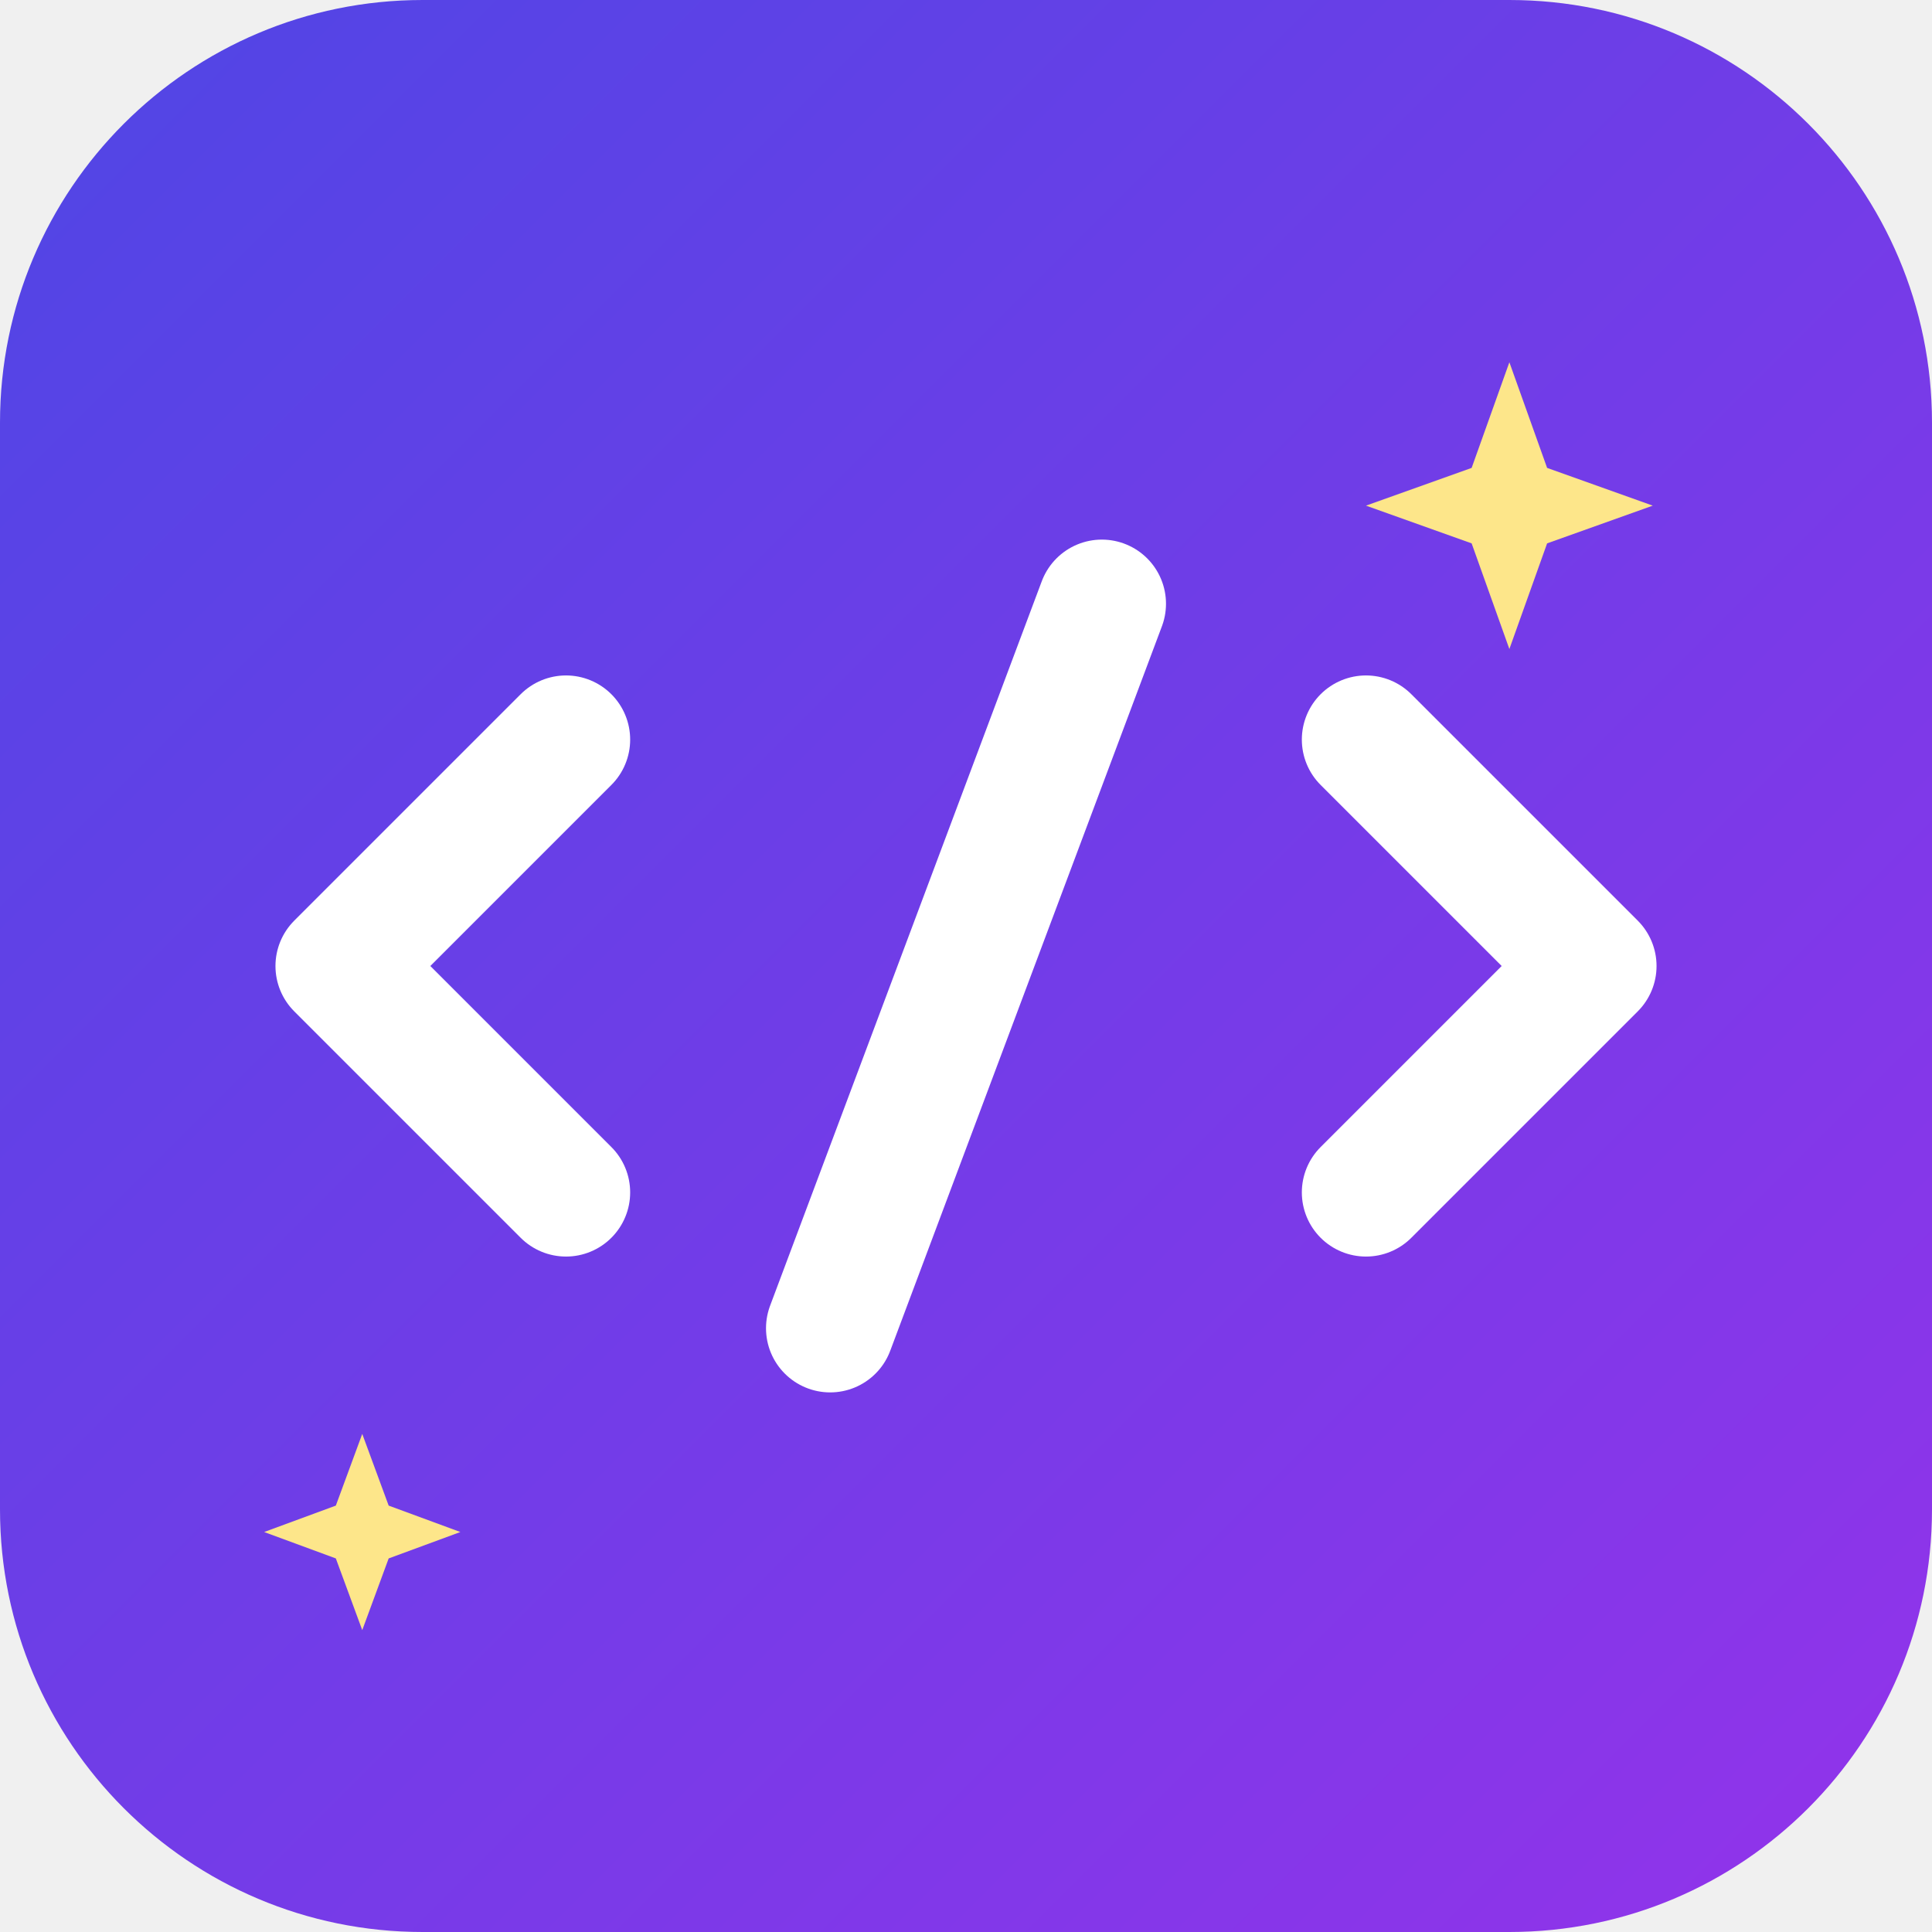
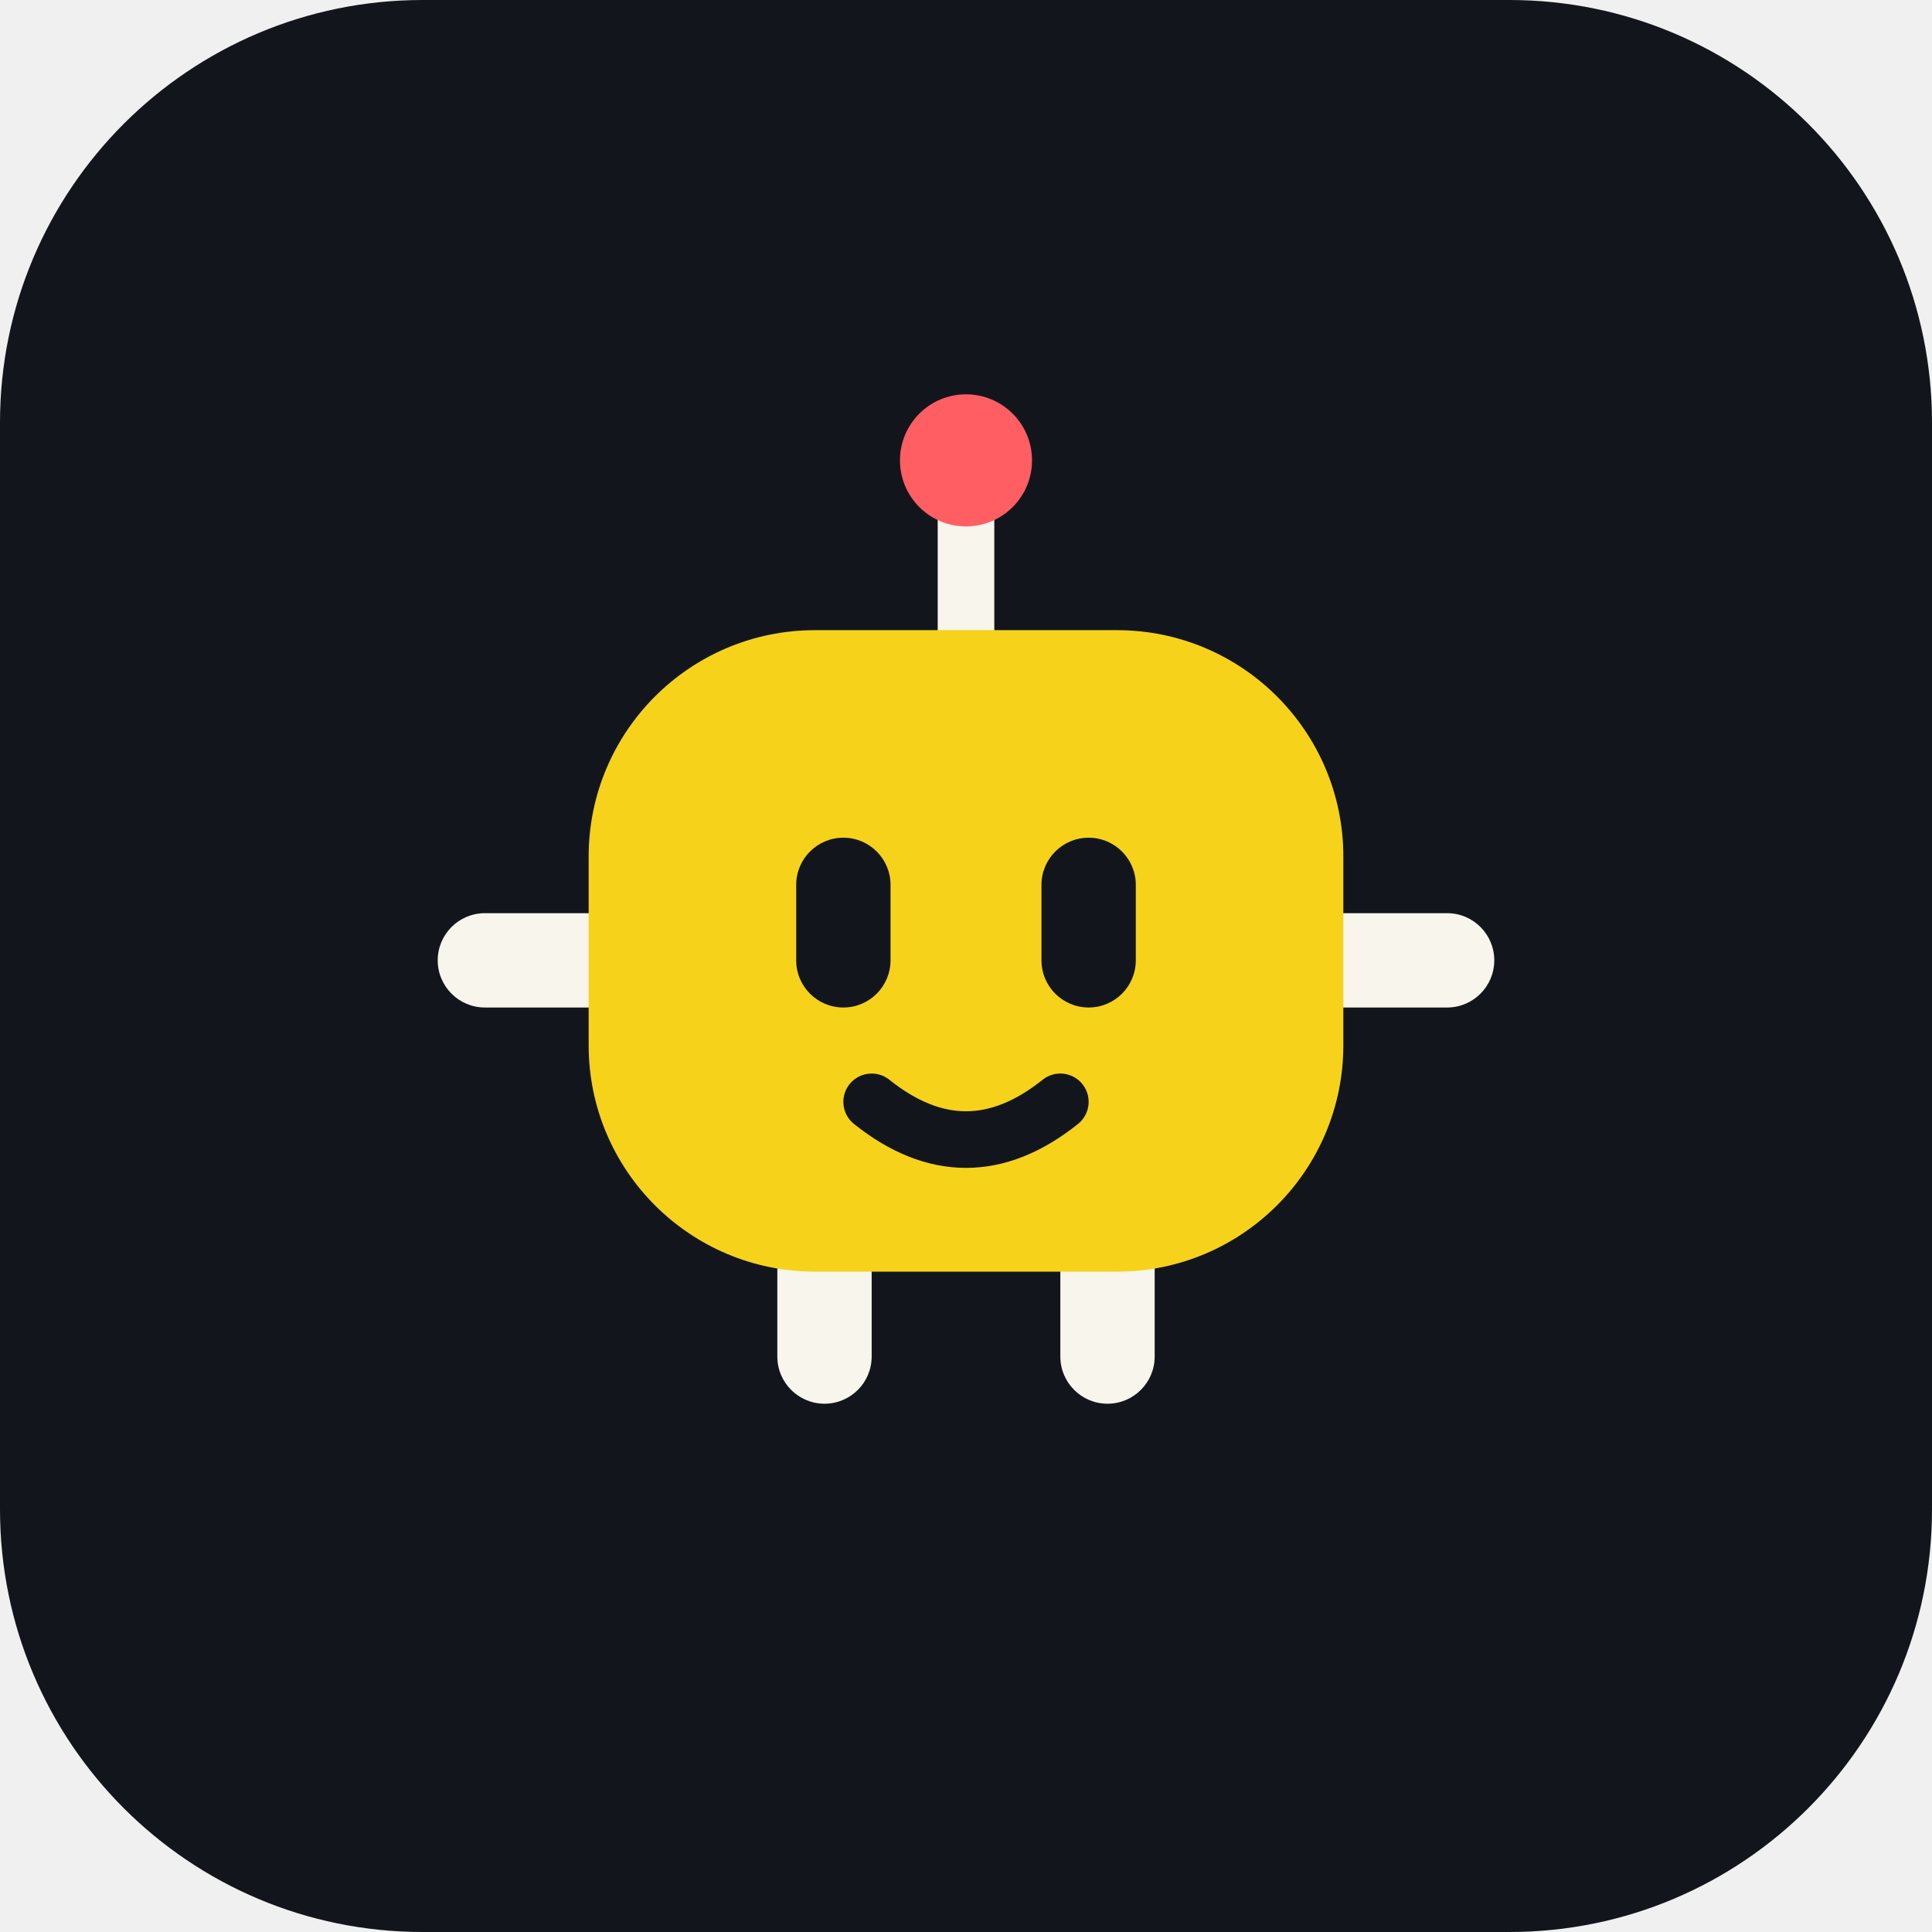
<svg xmlns="http://www.w3.org/2000/svg" viewBox="0 0 512 512">
-   <defs>
-     <linearGradient id="g" x1="0" y1="0" x2="1" y2="1">
-       <stop offset="0" stop-color="#4f46e5" />
-       <stop offset="1" stop-color="#9333ea" />
-     </linearGradient>
-   </defs>
-   <rect width="512" height="512" rx="112" fill="url(#g)" />
-   <path d="M150 196l-60 60 60 60M362 196l60 60-60 60M292 160l-72 192" fill="none" stroke="#fff" stroke-width="34" stroke-linecap="round" stroke-linejoin="round" />
-   <path d="M400 96l10 28 28 10-28 10-10 28-10-28-28-10 28-10z" fill="#fde68a" />
-   <path d="M96 380l7 19 19 7-19 7-7 19-7-19-19-7 19-7z" fill="#fde68a" />
+   <rect width="512" height="512" rx="112" fill="#12161c" />
+   <g transform="translate(96 92) scale(5)">
+     <rect x="22" y="46" width="5" height="10" rx="2.5" fill="#f7f5ec" />
+     <rect x="37" y="46" width="5" height="10" rx="2.5" fill="#f7f5ec" />
+     <line x1="32" y1="15" x2="32" y2="8" stroke="#f7f5ec" stroke-width="3" stroke-linecap="round" />
+     <circle cx="32" cy="6" r="3.5" fill="#ff5e63" />
+     <rect x="4" y="30" width="11" height="5" rx="2.5" fill="#f7f5ec" />
+     <rect x="49" y="30" width="11" height="5" rx="2.5" fill="#f7f5ec" />
+     <rect x="12" y="15" width="40" height="34" rx="12" fill="#f7d21a" />
+     <rect x="23" y="26" width="5" height="9" rx="2.5" fill="#12161c" />
+     <rect x="36" y="26" width="5" height="9" rx="2.5" fill="#12161c" />
+     <path d="M27 40q5 4 10 0" fill="none" stroke="#12161c" stroke-width="3" stroke-linecap="round" />
+   </g>
</svg>
